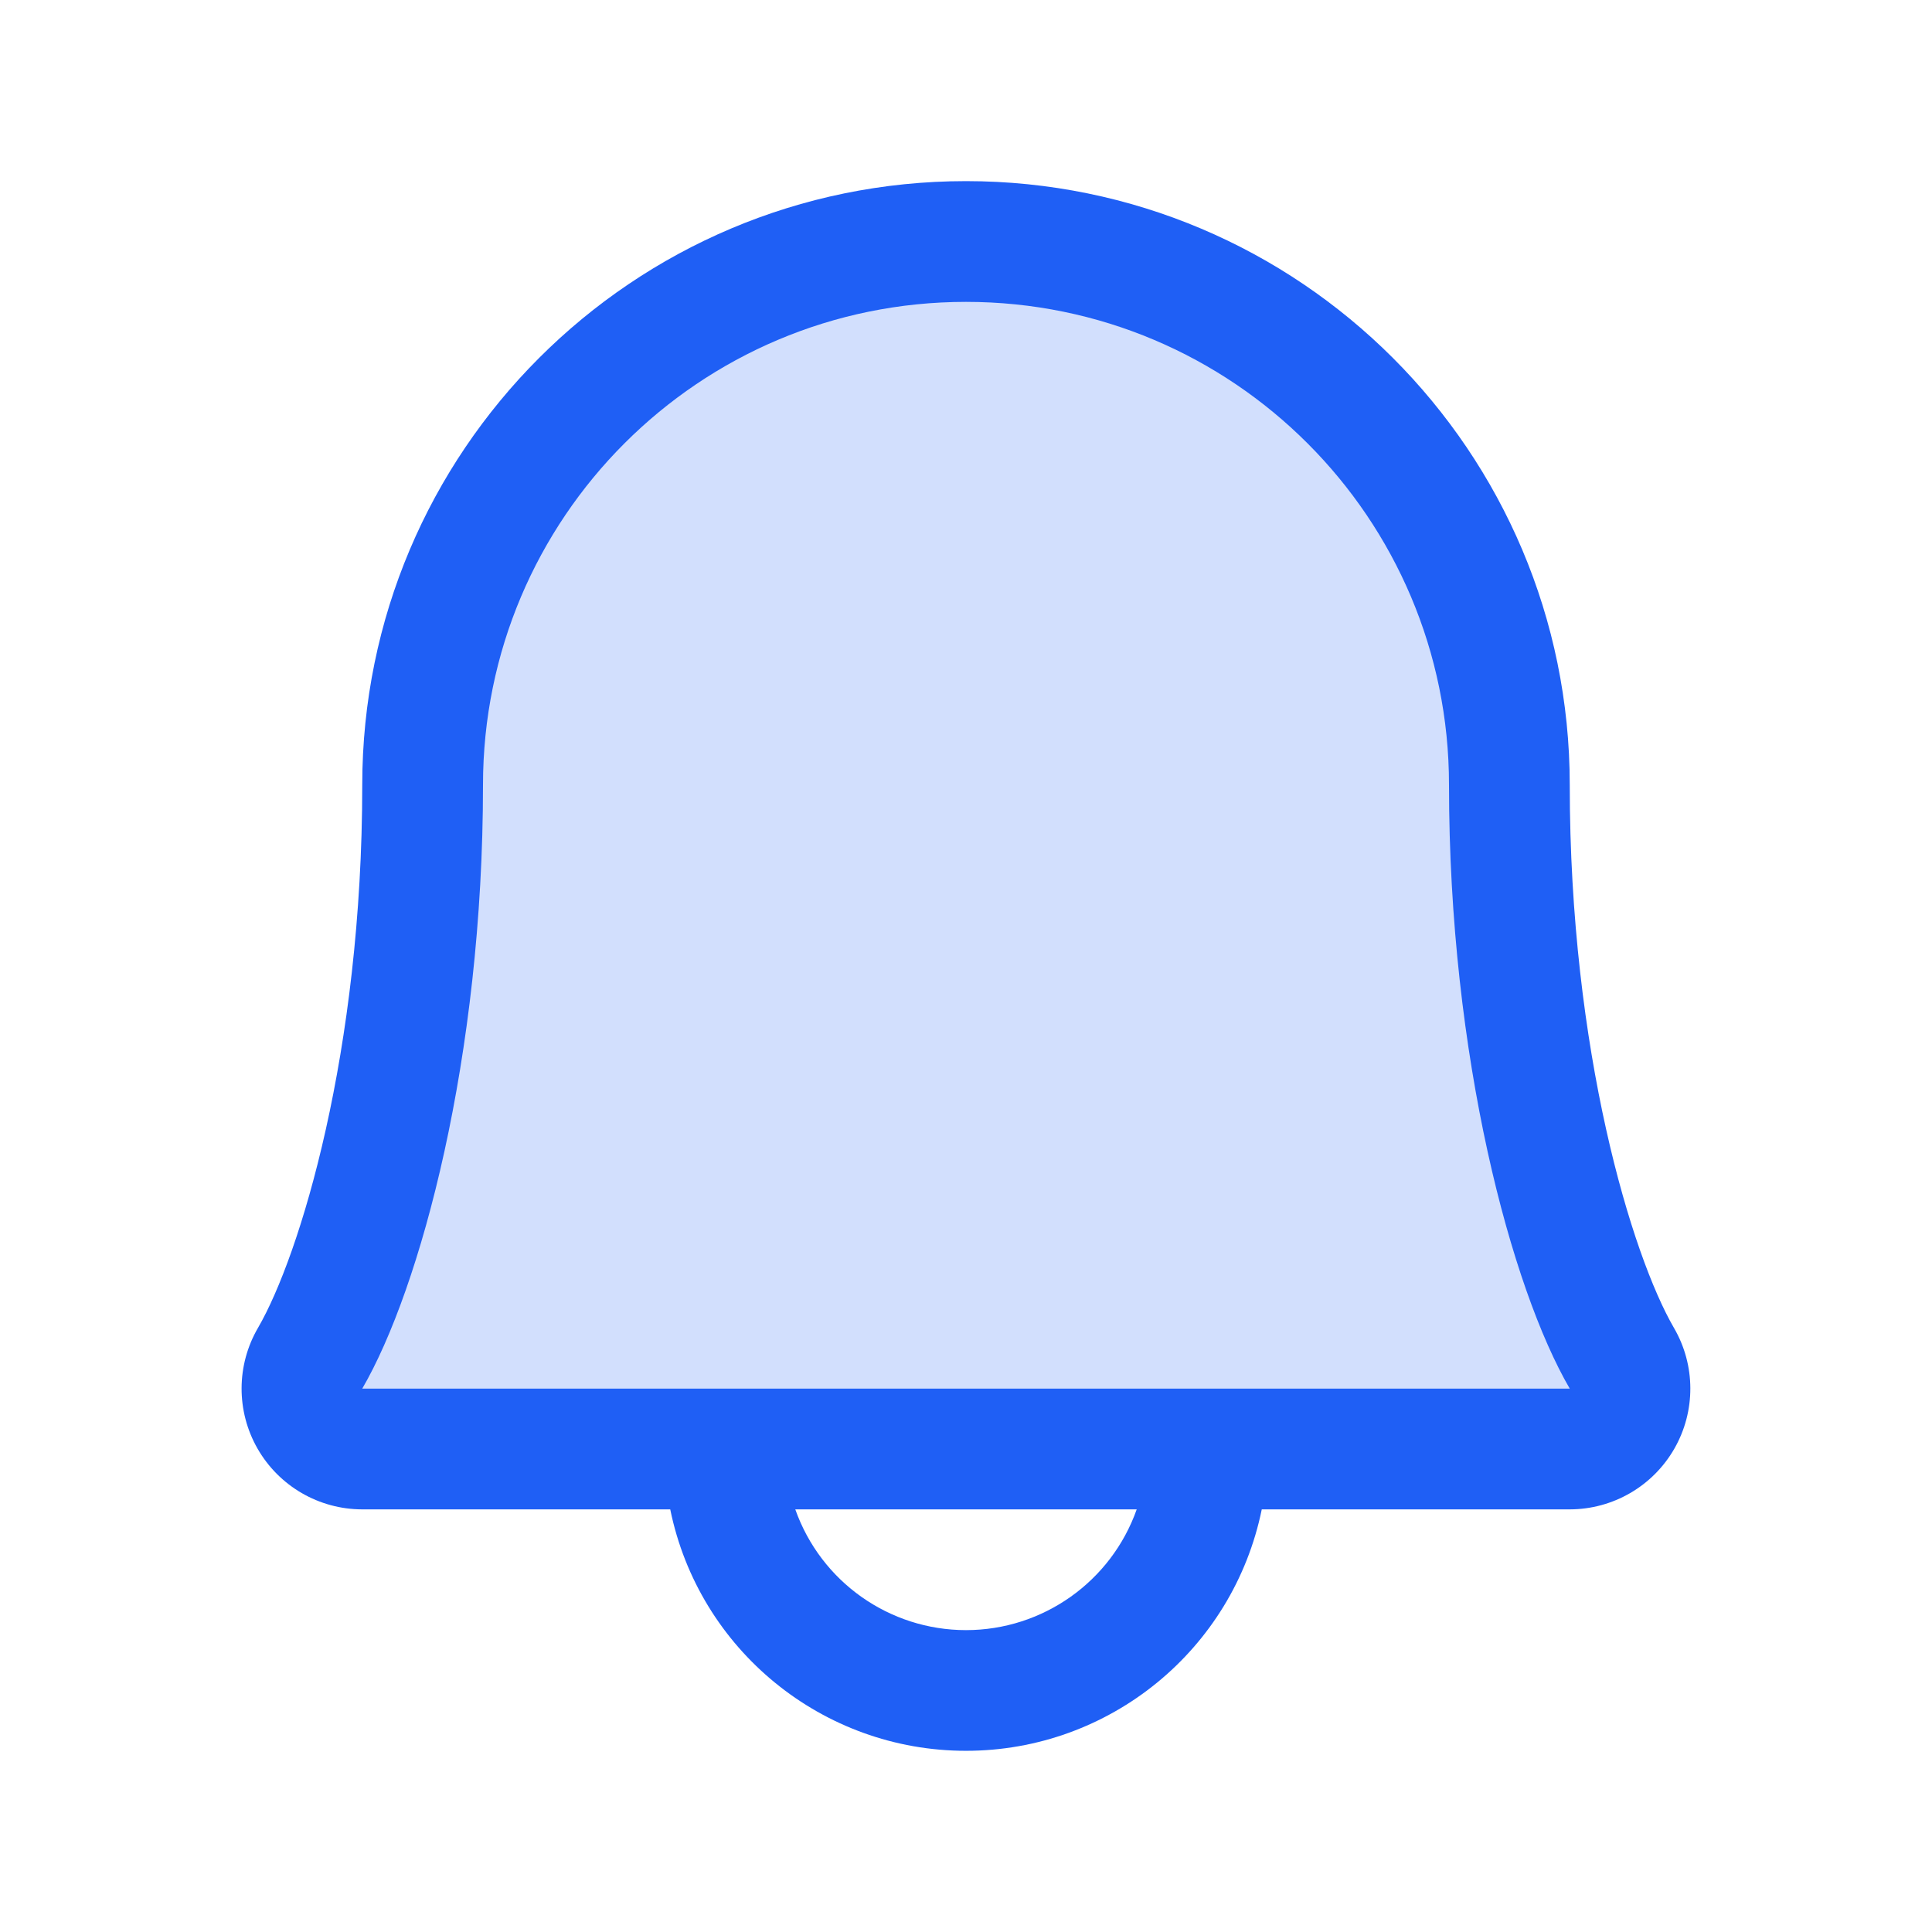
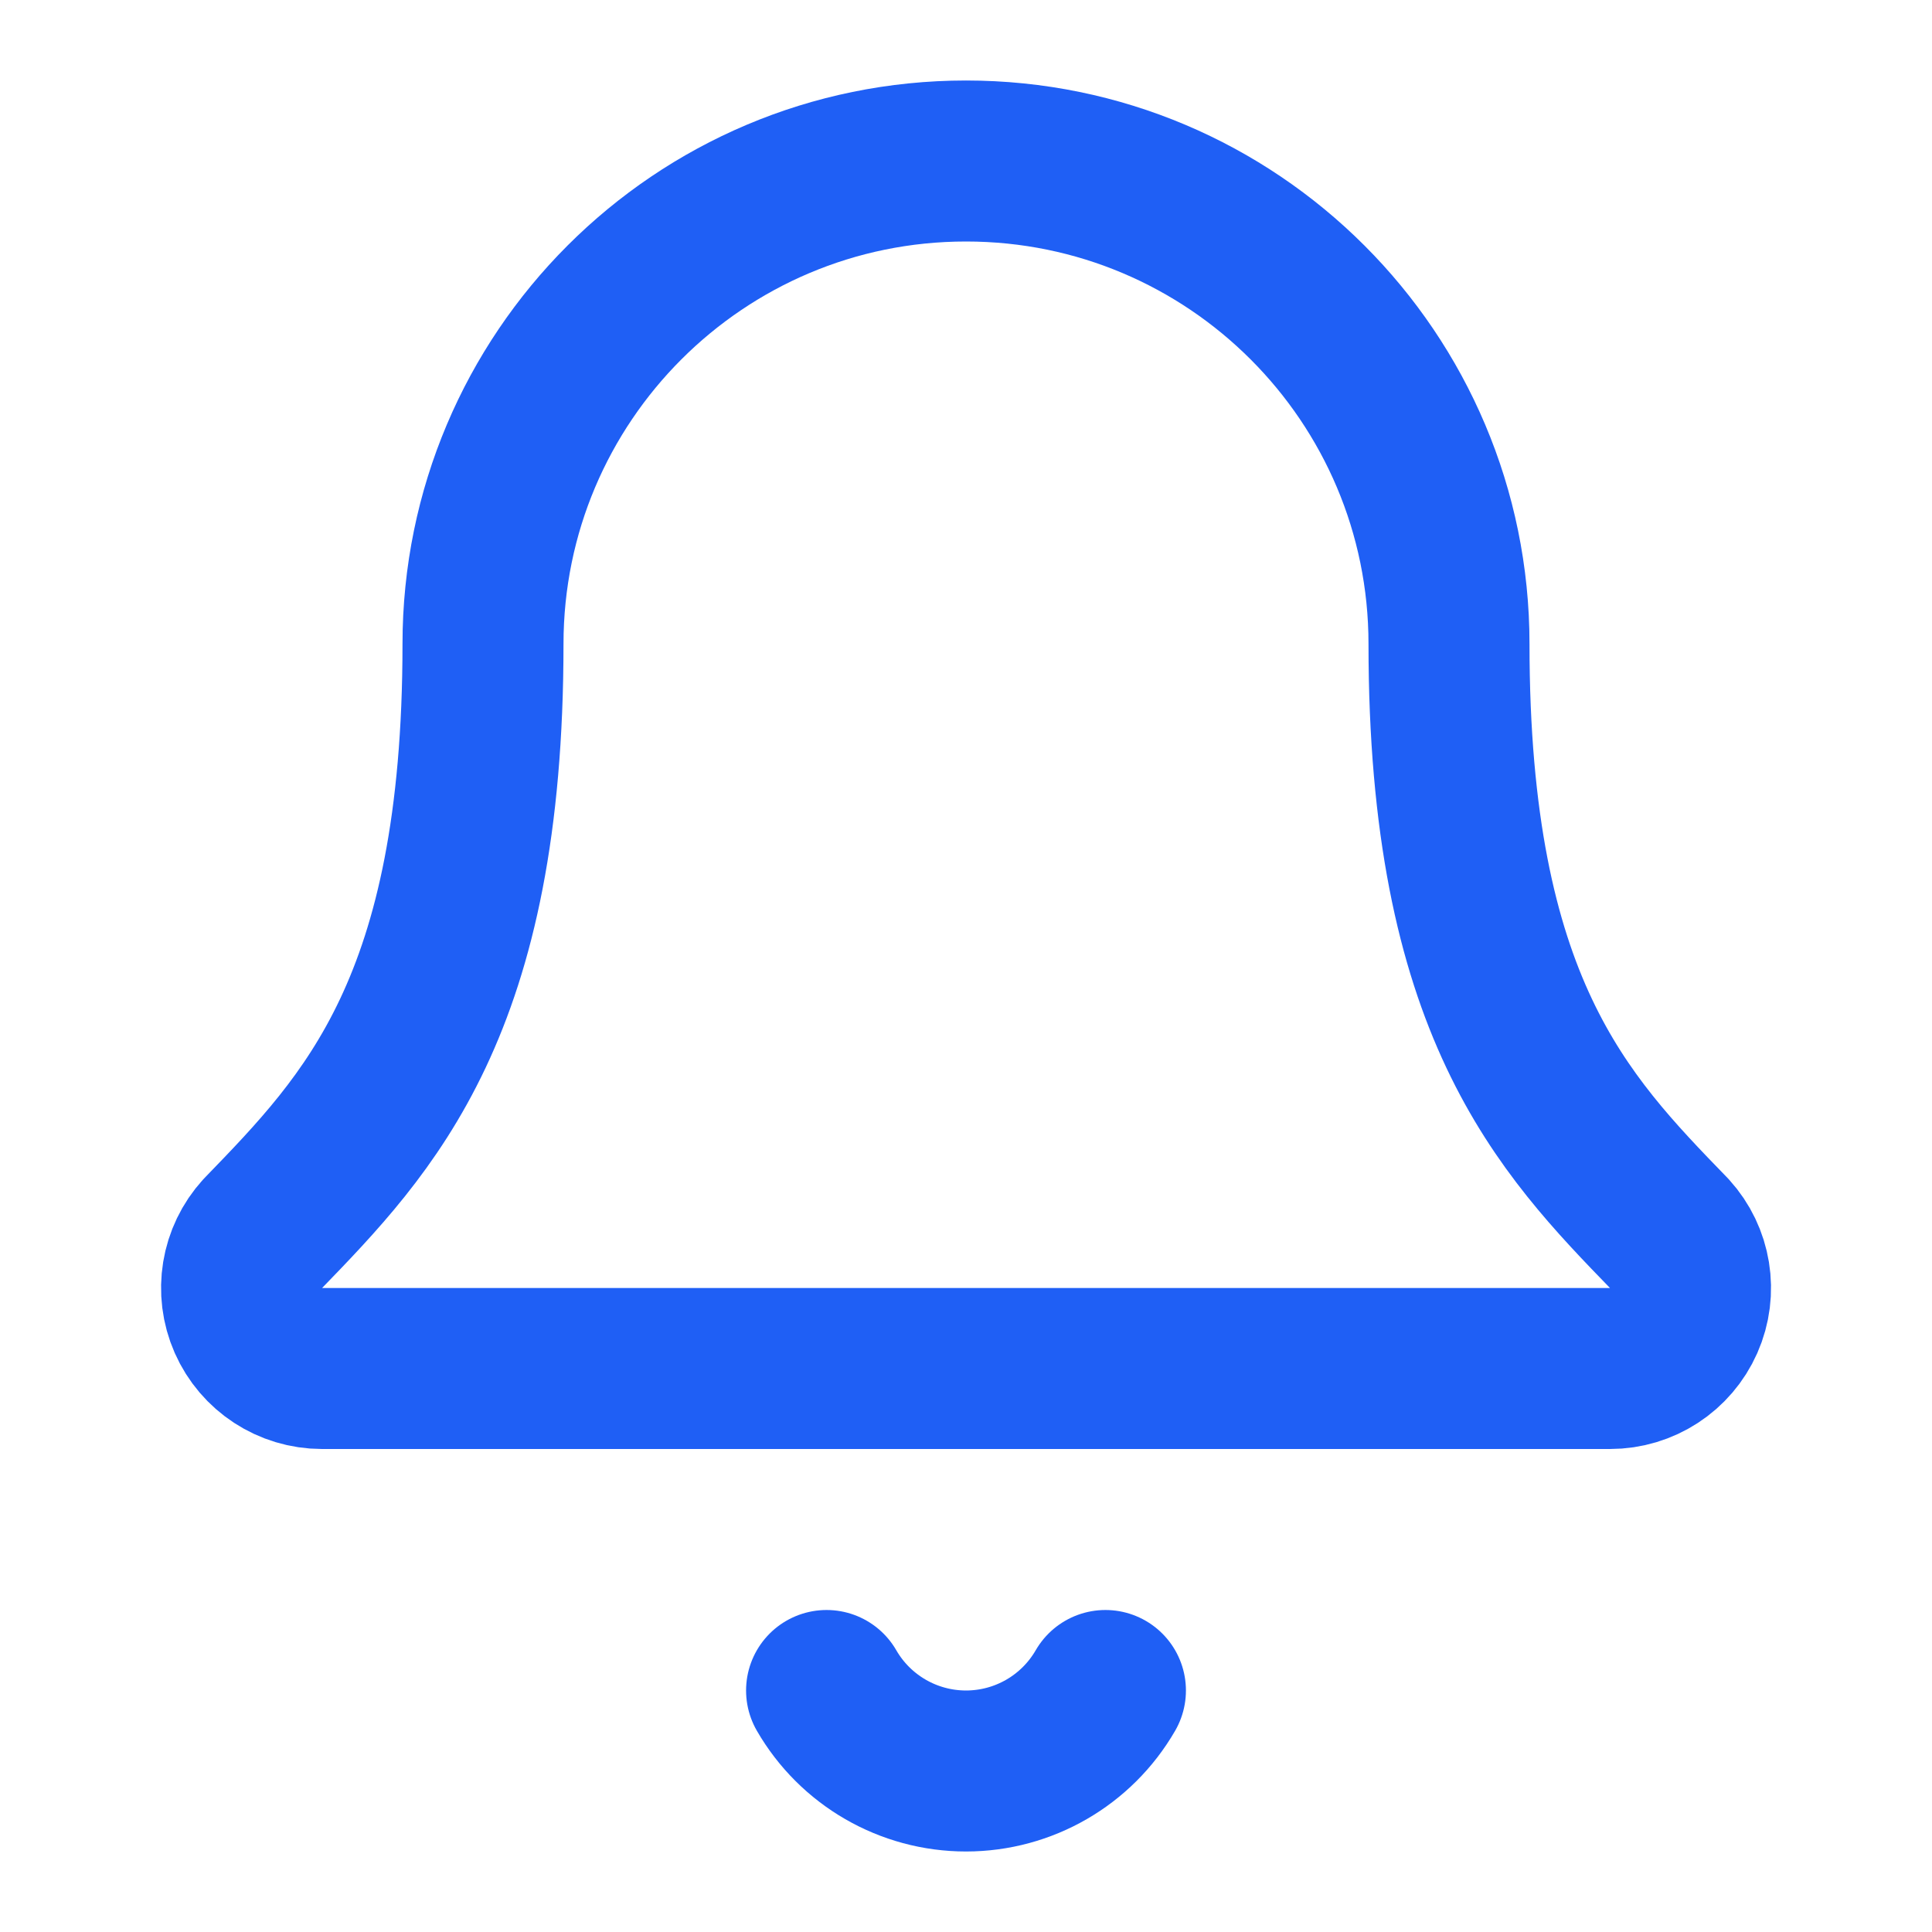
- <svg xmlns="http://www.w3.org/2000/svg" viewBox="0 0 256 256" fill="#1f5ff5" width="48" height="48">
-   <path d="M208,192H48a8,8,0,0,1-6.88-12C47.71,168.6,56,139.81,56,104a72,72,0,0,1,144,0c0,35.82,8.3,64.6,14.9,76A8,8,0,0,1,208,192Z" opacity="0.2" />
-   <path d="M221.8,175.94C216.25,166.38,208,139.33,208,104a80,80,0,1,0-160,0c0,35.34-8.26,62.38-13.81,71.94A16,16,0,0,0,48,200H88.81a40,40,0,0,0,78.38,0H208a16,16,0,0,0,13.8-24.06ZM128,216a24,24,0,0,1-22.62-16h45.24A24,24,0,0,1,128,216ZM48,184c7.7-13.24,16-43.92,16-80a64,64,0,1,1,128,0c0,36.05,8.28,66.73,16,80Z" />
+ <svg xmlns="http://www.w3.org/2000/svg" width="48" height="48" viewBox="0 0 24 24" fill="none" stroke="#1f5ff5" stroke-width="2" stroke-linecap="round" stroke-linejoin="round">
+   <path d="M10.268 21a2 2 0 0 0 3.464 0" />
+   <path d="M3.262 15.326A1 1 0 0 0 4 17h16a1 1 0 0 0 .74-1.673C19.41 13.956 18 12.499 18 8A6 6 0 0 0 6 8c0 4.499-1.411 5.956-2.738 7.326" />
</svg>
